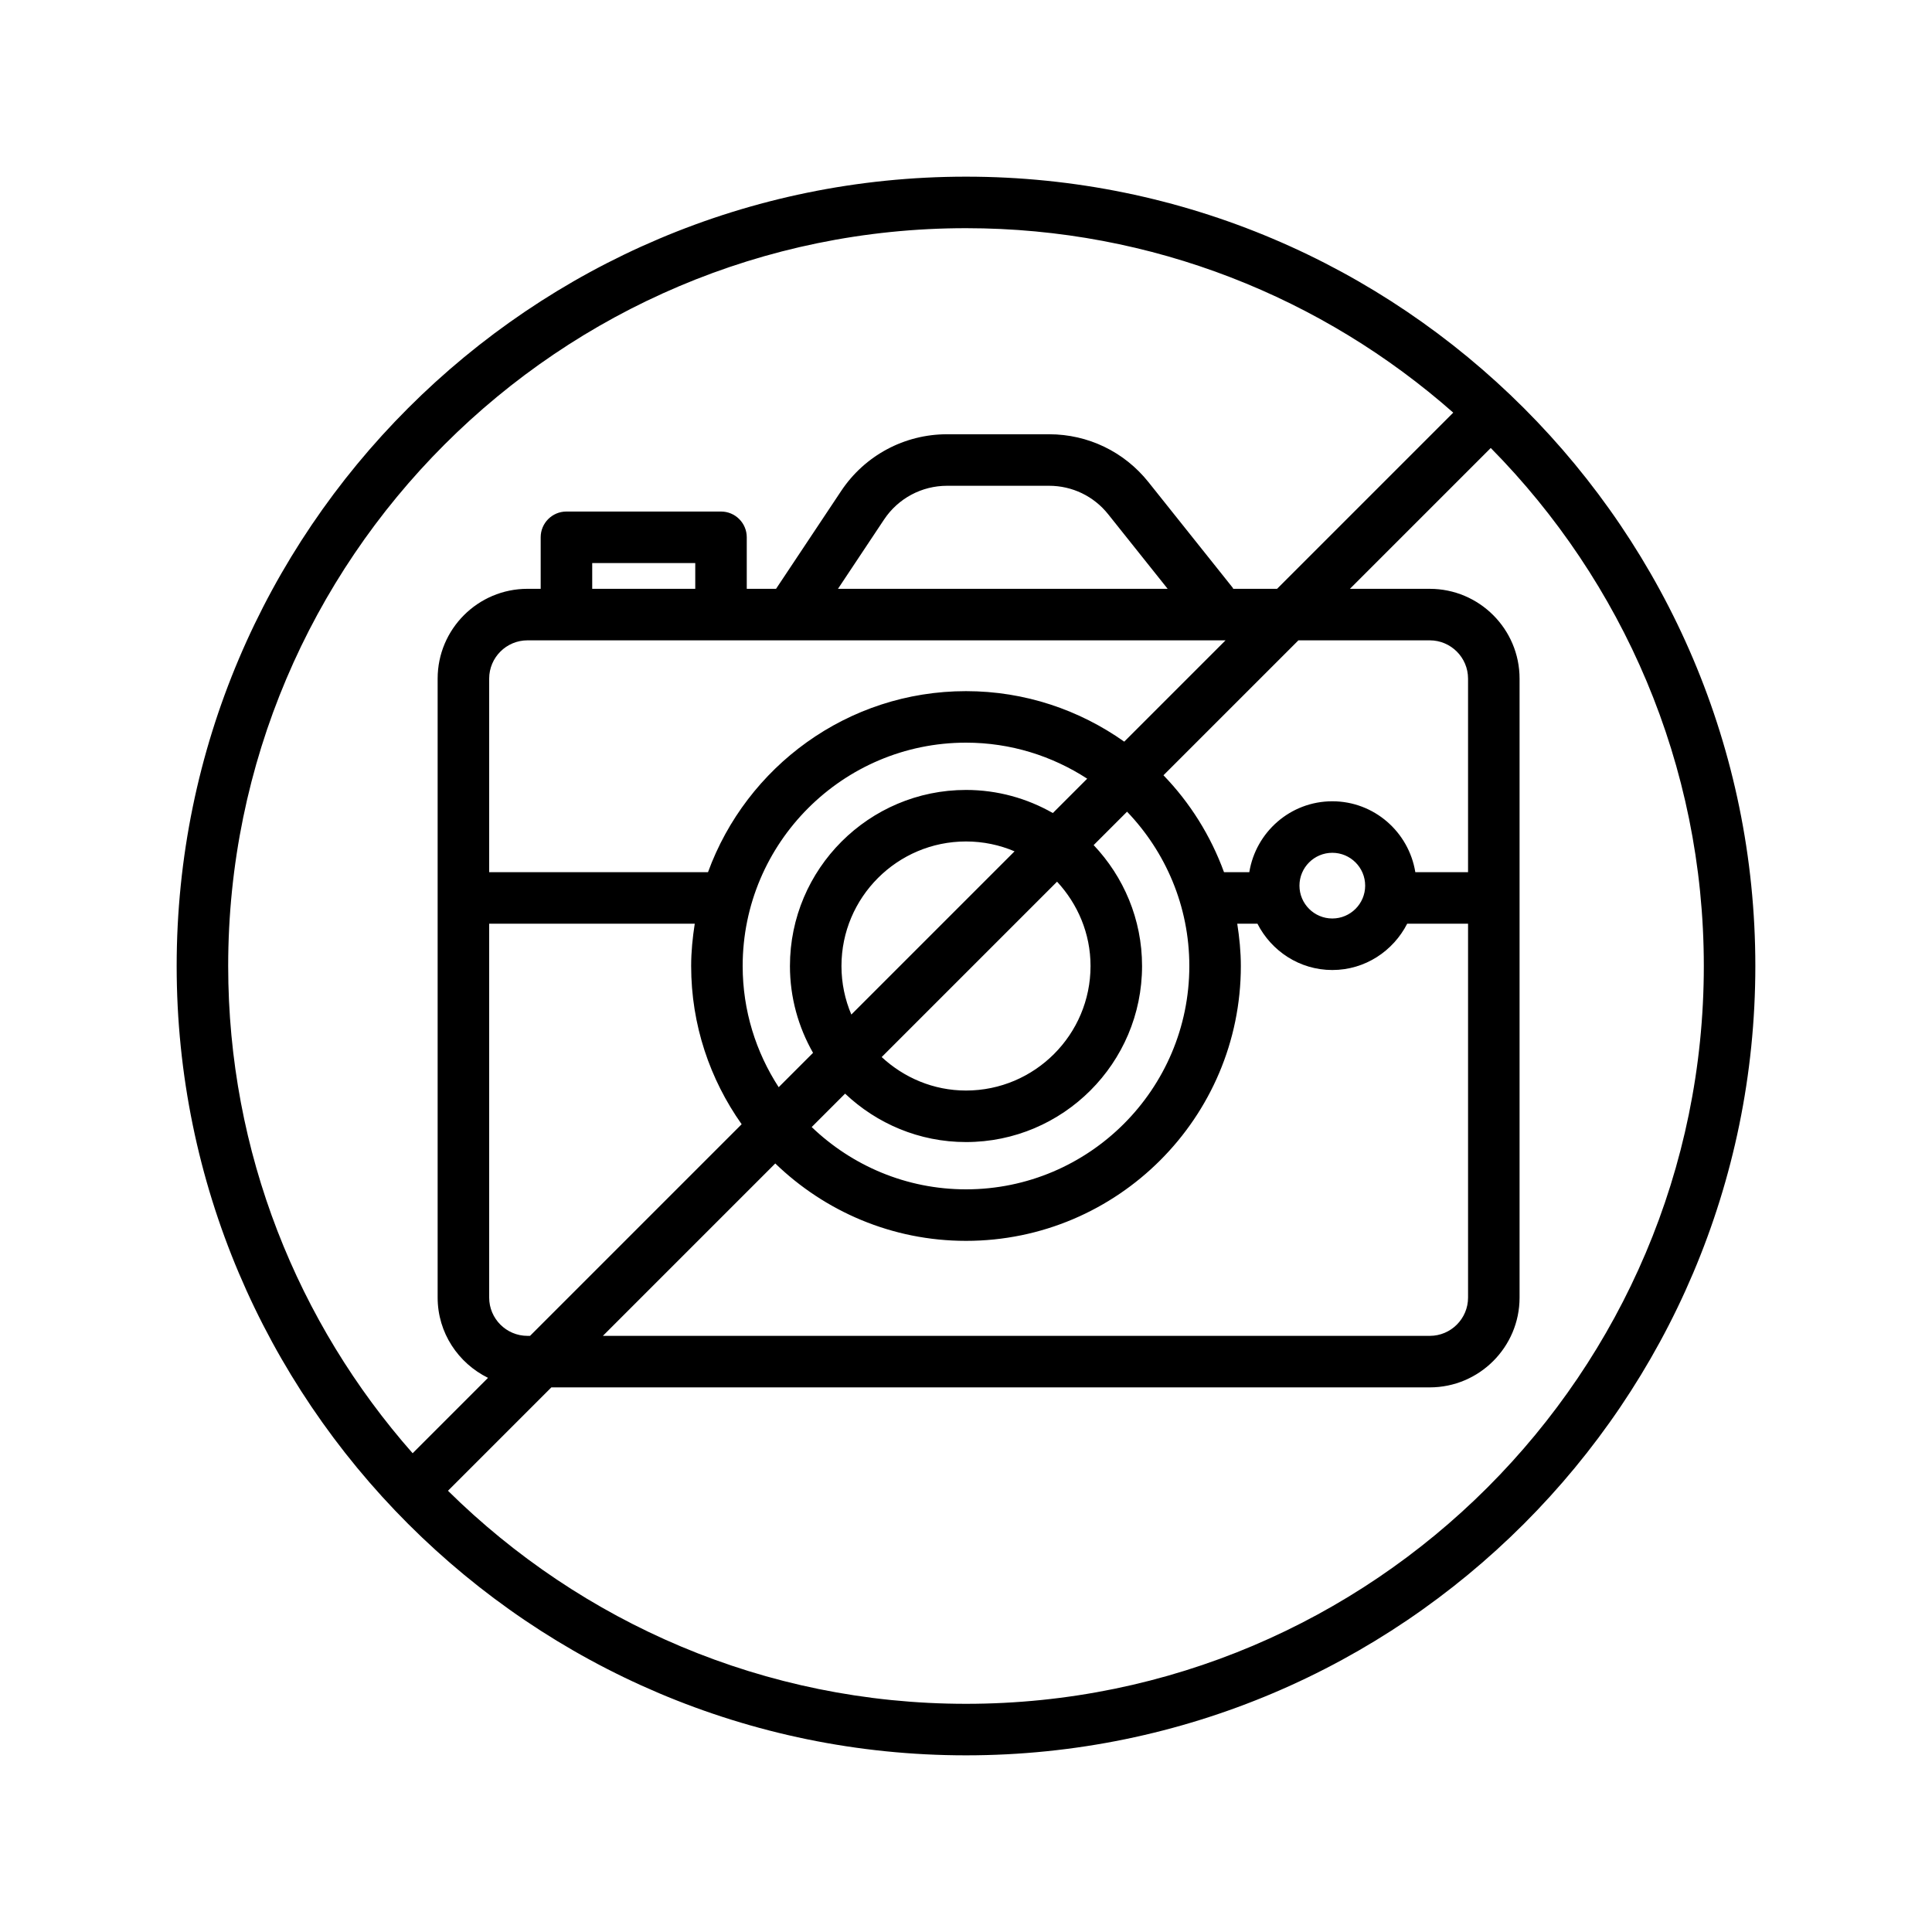
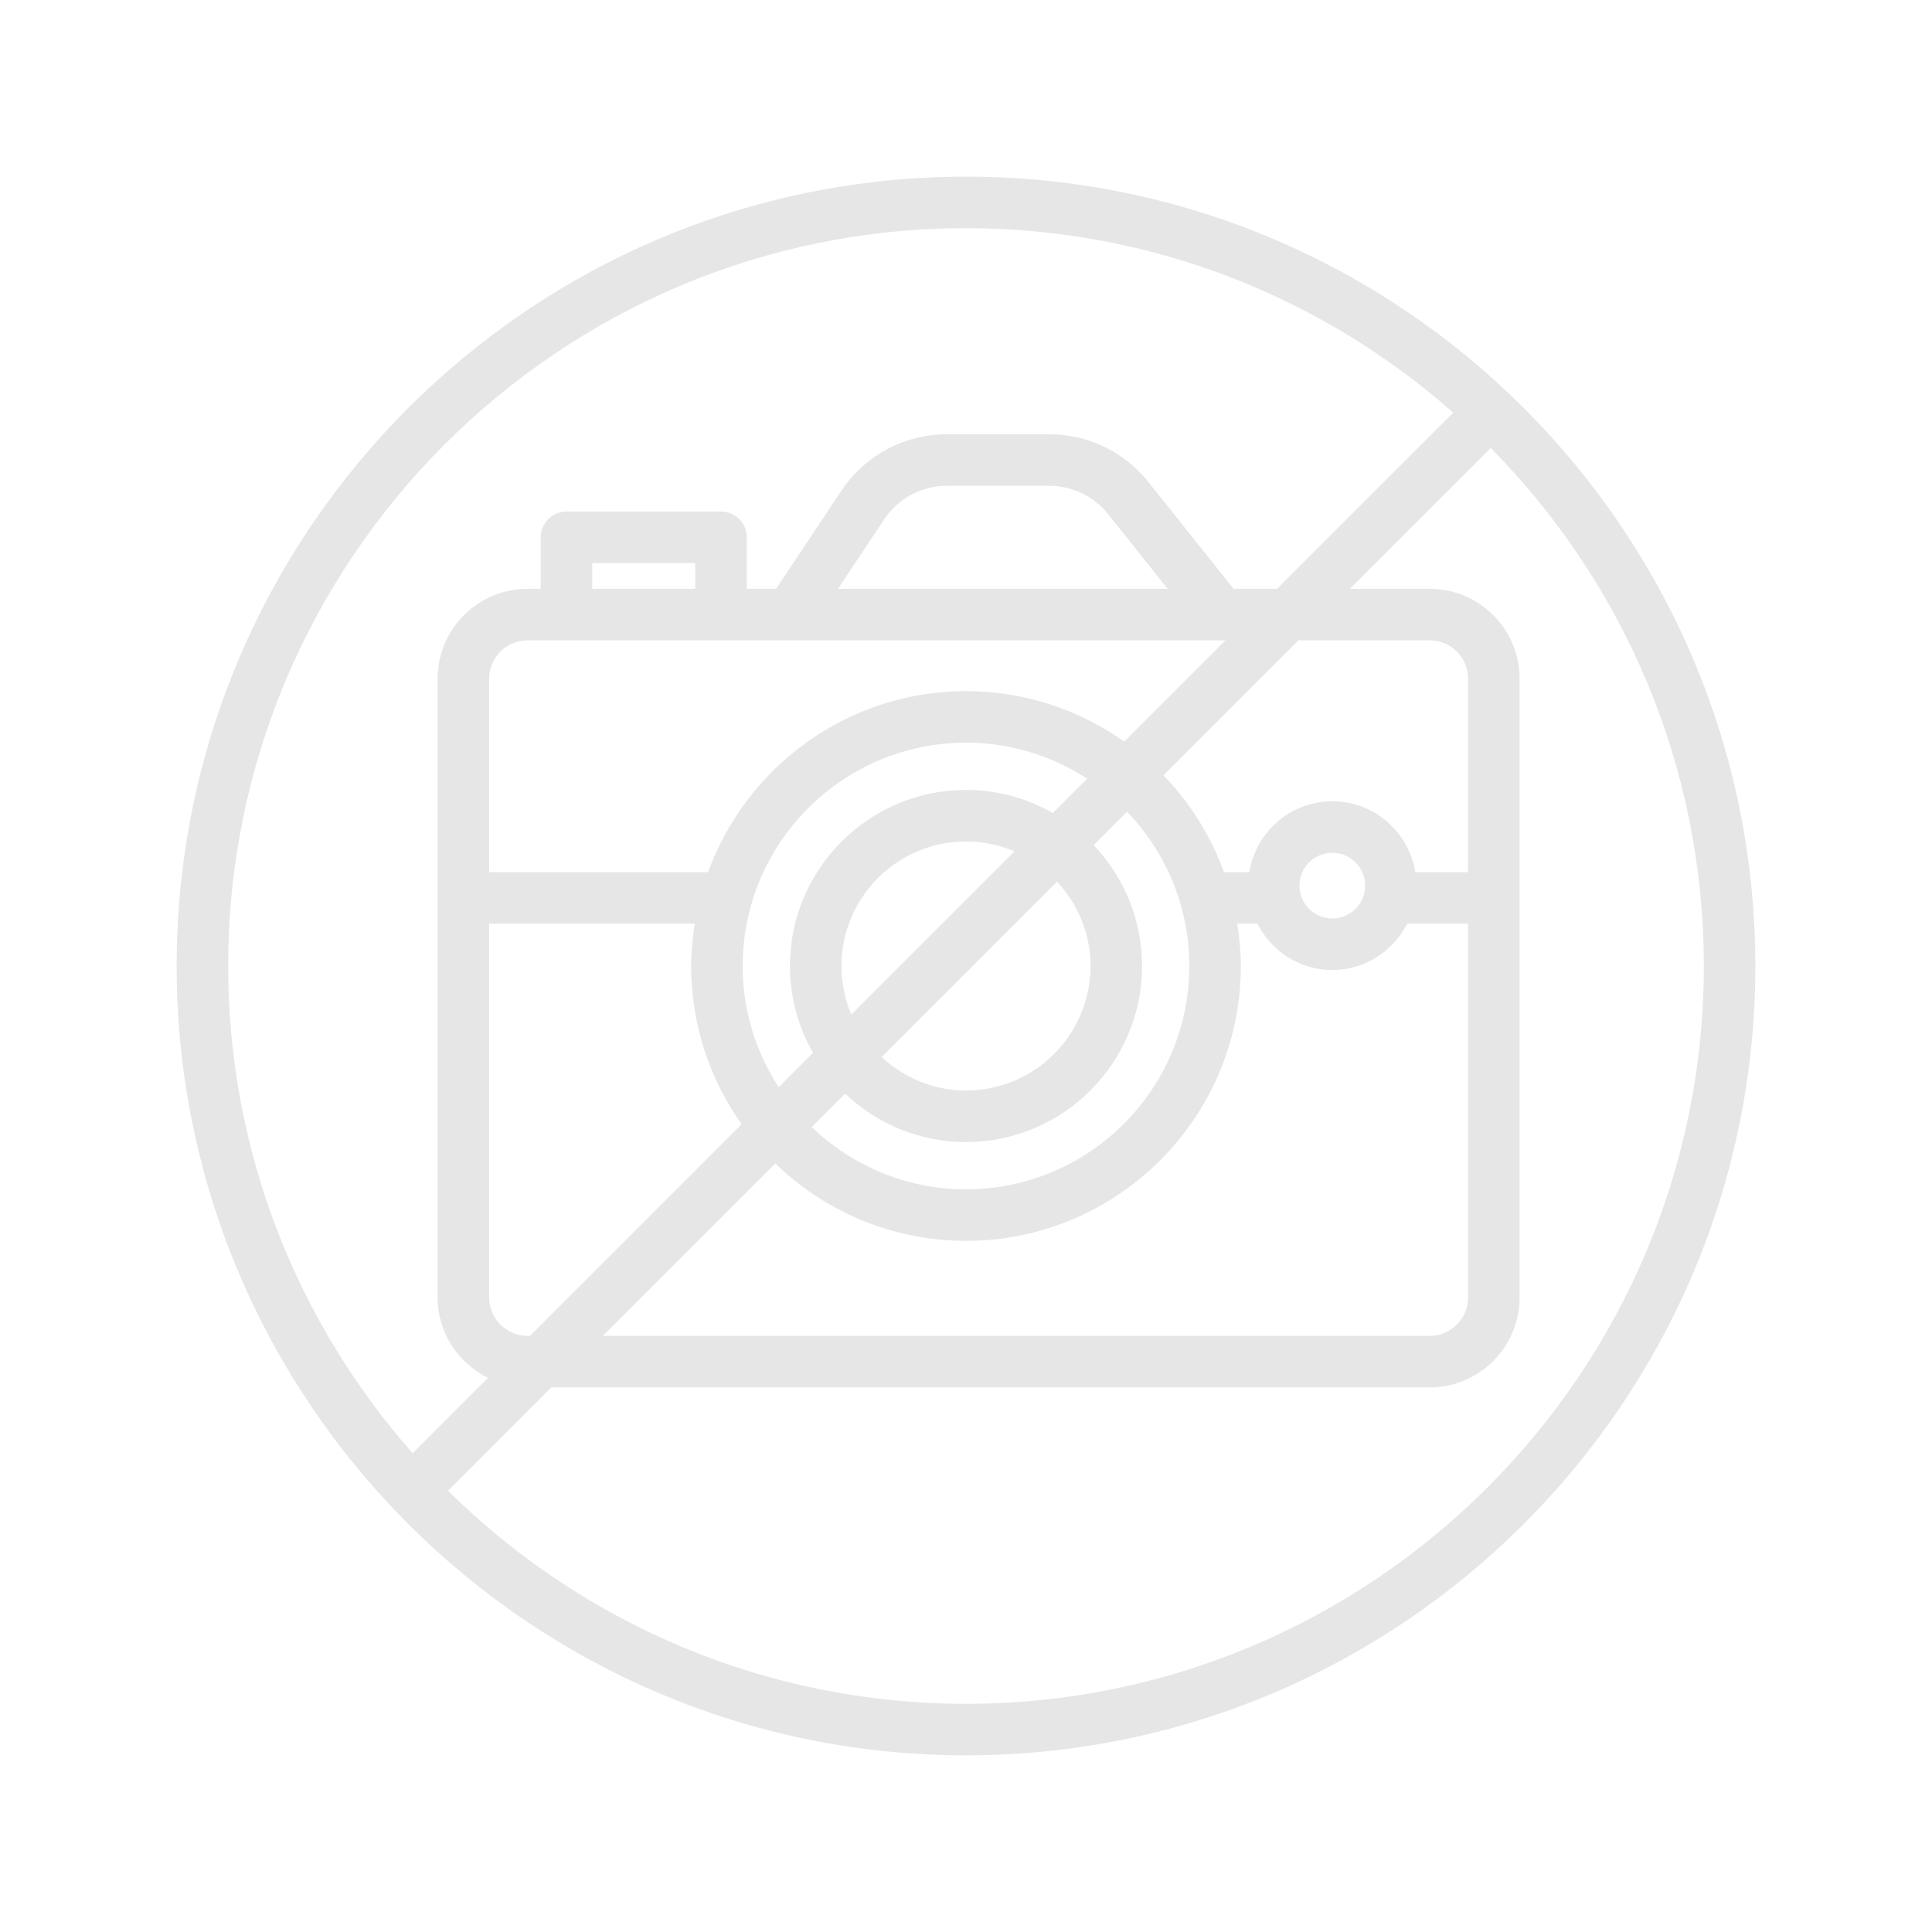
<svg xmlns="http://www.w3.org/2000/svg" id="no-cam" enable-background="new 0 0 300 300" height="512" viewBox="0 0 300 300" width="512">
  <g>
-     <path d="m150.002 27.432c-67.586 0-122.57 54.984-122.57 122.568s54.984 122.568 122.57 122.568c67.582 0 122.566-54.984 122.566-122.568s-54.984-122.568-122.566-122.568zm0 8c28.979 0 55.46 10.837 75.658 28.643l-27.357 27.357h-6.805c-.041-.057-.049-.126-.093-.182l-13.075-16.391c-3.766-4.721-9.391-7.428-15.43-7.428h-15.844c-6.621 0-12.766 3.291-16.438 8.803l-10.113 15.197h-4.548v-8c0-2.209-1.789-4-4-4h-24c-2.211 0-4 1.791-4 4v8h-2.055c-7.691 0-13.945 6.256-13.945 13.943v96.113c0 5.482 3.208 10.189 7.822 12.465l-11.705 11.708c-17.806-20.198-28.642-46.68-28.642-75.66 0-63.174 51.394-114.568 114.57-114.568zm-68.098 172c-3.277 0-5.945-2.666-5.945-5.943v-58.057h31.922c-.334 2.147-.559 4.329-.559 6.568 0 9.149 2.92 17.615 7.841 24.571l-32.861 32.861zm48.758-57.432c0-10.662 8.676-19.338 19.34-19.338 2.673 0 5.22.547 7.538 1.533l-25.344 25.344c-.987-2.318-1.534-4.865-1.534-7.539zm38.676 0c0 10.662-8.676 19.338-19.336 19.338-5.065 0-9.644-2-13.095-5.198l27.234-27.234c3.197 3.451 5.197 8.03 5.197 13.094zm-38.111 19.82c4.903 4.646 11.503 7.518 18.775 7.518 15.074 0 27.336-12.264 27.336-27.338 0-7.271-2.871-13.871-7.517-18.774l5.188-5.188c5.974 6.233 9.669 14.667 9.669 23.962 0 19.123-15.555 34.68-34.676 34.68-9.295 0-17.73-3.697-23.963-9.672zm32.259-43.571c-3.984-2.271-8.579-3.587-13.484-3.587-15.074 0-27.34 12.264-27.34 27.338 0 4.905 1.316 9.501 3.587 13.485l-5.335 5.335c-3.523-5.427-5.593-11.881-5.593-18.82 0-19.123 15.559-34.68 34.68-34.68 6.938 0 13.393 2.069 18.819 5.593zm-43.102 54.414c7.683 7.423 18.116 12.017 29.618 12.017 23.531 0 42.676-19.146 42.676-42.68 0-2.239-.225-4.421-.559-6.568h3.135c2.17 4.247 6.541 7.191 11.627 7.191s9.458-2.945 11.627-7.191h9.451v58.057c0 3.277-2.668 5.943-5.945 5.943h-128.399zm81.395-43.14c0-2.812 2.289-5.102 5.102-5.102s5.102 2.289 5.102 5.102-2.289 5.1-5.102 5.1-5.102-2.287-5.102-5.1zm26.18-2.091h-8.188c-1.01-6.228-6.384-11.01-12.89-11.01s-11.88 4.782-12.89 11.01h-3.928c-2.069-5.671-5.283-10.787-9.4-15.048l20.952-20.952h20.398c3.277 0 5.945 2.666 5.945 5.943v30.057zm-53.387-20.269c-6.955-4.921-15.421-7.842-24.57-7.842-18.413 0-34.091 11.741-40.064 28.111h-33.979v-30.057c0-3.277 2.668-5.943 5.945-5.943h108.398zm-66.613-23.731h-16v-4h16zm22.161 0 7.16-10.764c2.184-3.279 5.84-5.236 9.777-5.236h15.843c3.59 0 6.938 1.611 9.176 4.418l9.237 11.582zm19.882 173.136c-31.322 0-59.738-12.645-80.44-33.083l16.053-16.053h136.398c7.691 0 13.945-6.256 13.945-13.943v-96.113c0-7.688-6.254-13.943-13.945-13.943h-12.398l21.87-21.87c20.438 20.702 33.083 49.117 33.083 80.438 0 63.173-51.394 114.567-114.566 114.567z" />
+     <path style="fill:#e6e6e6;" d="m150.002 27.432c-67.586 0-122.57 54.984-122.57 122.568s54.984 122.568 122.57 122.568c67.582 0 122.566-54.984 122.566-122.568s-54.984-122.568-122.566-122.568zm0 8c28.979 0 55.46 10.837 75.658 28.643l-27.357 27.357h-6.805c-.041-.057-.049-.126-.093-.182l-13.075-16.391c-3.766-4.721-9.391-7.428-15.43-7.428h-15.844c-6.621 0-12.766 3.291-16.438 8.803l-10.113 15.197h-4.548v-8c0-2.209-1.789-4-4-4h-24c-2.211 0-4 1.791-4 4v8h-2.055c-7.691 0-13.945 6.256-13.945 13.943v96.113c0 5.482 3.208 10.189 7.822 12.465l-11.705 11.708c-17.806-20.198-28.642-46.68-28.642-75.66 0-63.174 51.394-114.568 114.57-114.568zm-68.098 172c-3.277 0-5.945-2.666-5.945-5.943v-58.057h31.922c-.334 2.147-.559 4.329-.559 6.568 0 9.149 2.92 17.615 7.841 24.571l-32.861 32.861zm48.758-57.432c0-10.662 8.676-19.338 19.34-19.338 2.673 0 5.22.547 7.538 1.533l-25.344 25.344c-.987-2.318-1.534-4.865-1.534-7.539zm38.676 0c0 10.662-8.676 19.338-19.336 19.338-5.065 0-9.644-2-13.095-5.198l27.234-27.234c3.197 3.451 5.197 8.03 5.197 13.094zm-38.111 19.82c4.903 4.646 11.503 7.518 18.775 7.518 15.074 0 27.336-12.264 27.336-27.338 0-7.271-2.871-13.871-7.517-18.774l5.188-5.188c5.974 6.233 9.669 14.667 9.669 23.962 0 19.123-15.555 34.68-34.676 34.68-9.295 0-17.73-3.697-23.963-9.672zm32.259-43.571c-3.984-2.271-8.579-3.587-13.484-3.587-15.074 0-27.34 12.264-27.34 27.338 0 4.905 1.316 9.501 3.587 13.485l-5.335 5.335c-3.523-5.427-5.593-11.881-5.593-18.82 0-19.123 15.559-34.68 34.68-34.68 6.938 0 13.393 2.069 18.819 5.593zm-43.102 54.414c7.683 7.423 18.116 12.017 29.618 12.017 23.531 0 42.676-19.146 42.676-42.68 0-2.239-.225-4.421-.559-6.568h3.135c2.17 4.247 6.541 7.191 11.627 7.191s9.458-2.945 11.627-7.191h9.451v58.057c0 3.277-2.668 5.943-5.945 5.943h-128.399zm81.395-43.14c0-2.812 2.289-5.102 5.102-5.102s5.102 2.289 5.102 5.102-2.289 5.1-5.102 5.1-5.102-2.287-5.102-5.1zm26.18-2.091h-8.188c-1.01-6.228-6.384-11.01-12.89-11.01s-11.88 4.782-12.89 11.01h-3.928c-2.069-5.671-5.283-10.787-9.4-15.048l20.952-20.952h20.398c3.277 0 5.945 2.666 5.945 5.943v30.057zm-53.387-20.269c-6.955-4.921-15.421-7.842-24.57-7.842-18.413 0-34.091 11.741-40.064 28.111h-33.979v-30.057c0-3.277 2.668-5.943 5.945-5.943h108.398zm-66.613-23.731h-16v-4h16zm22.161 0 7.16-10.764c2.184-3.279 5.84-5.236 9.777-5.236h15.843c3.59 0 6.938 1.611 9.176 4.418l9.237 11.582zm19.882 173.136c-31.322 0-59.738-12.645-80.44-33.083l16.053-16.053h136.398c7.691 0 13.945-6.256 13.945-13.943v-96.113c0-7.688-6.254-13.943-13.945-13.943h-12.398l21.87-21.87c20.438 20.702 33.083 49.117 33.083 80.438 0 63.173-51.394 114.567-114.566 114.567z" />
  </g>
</svg>
